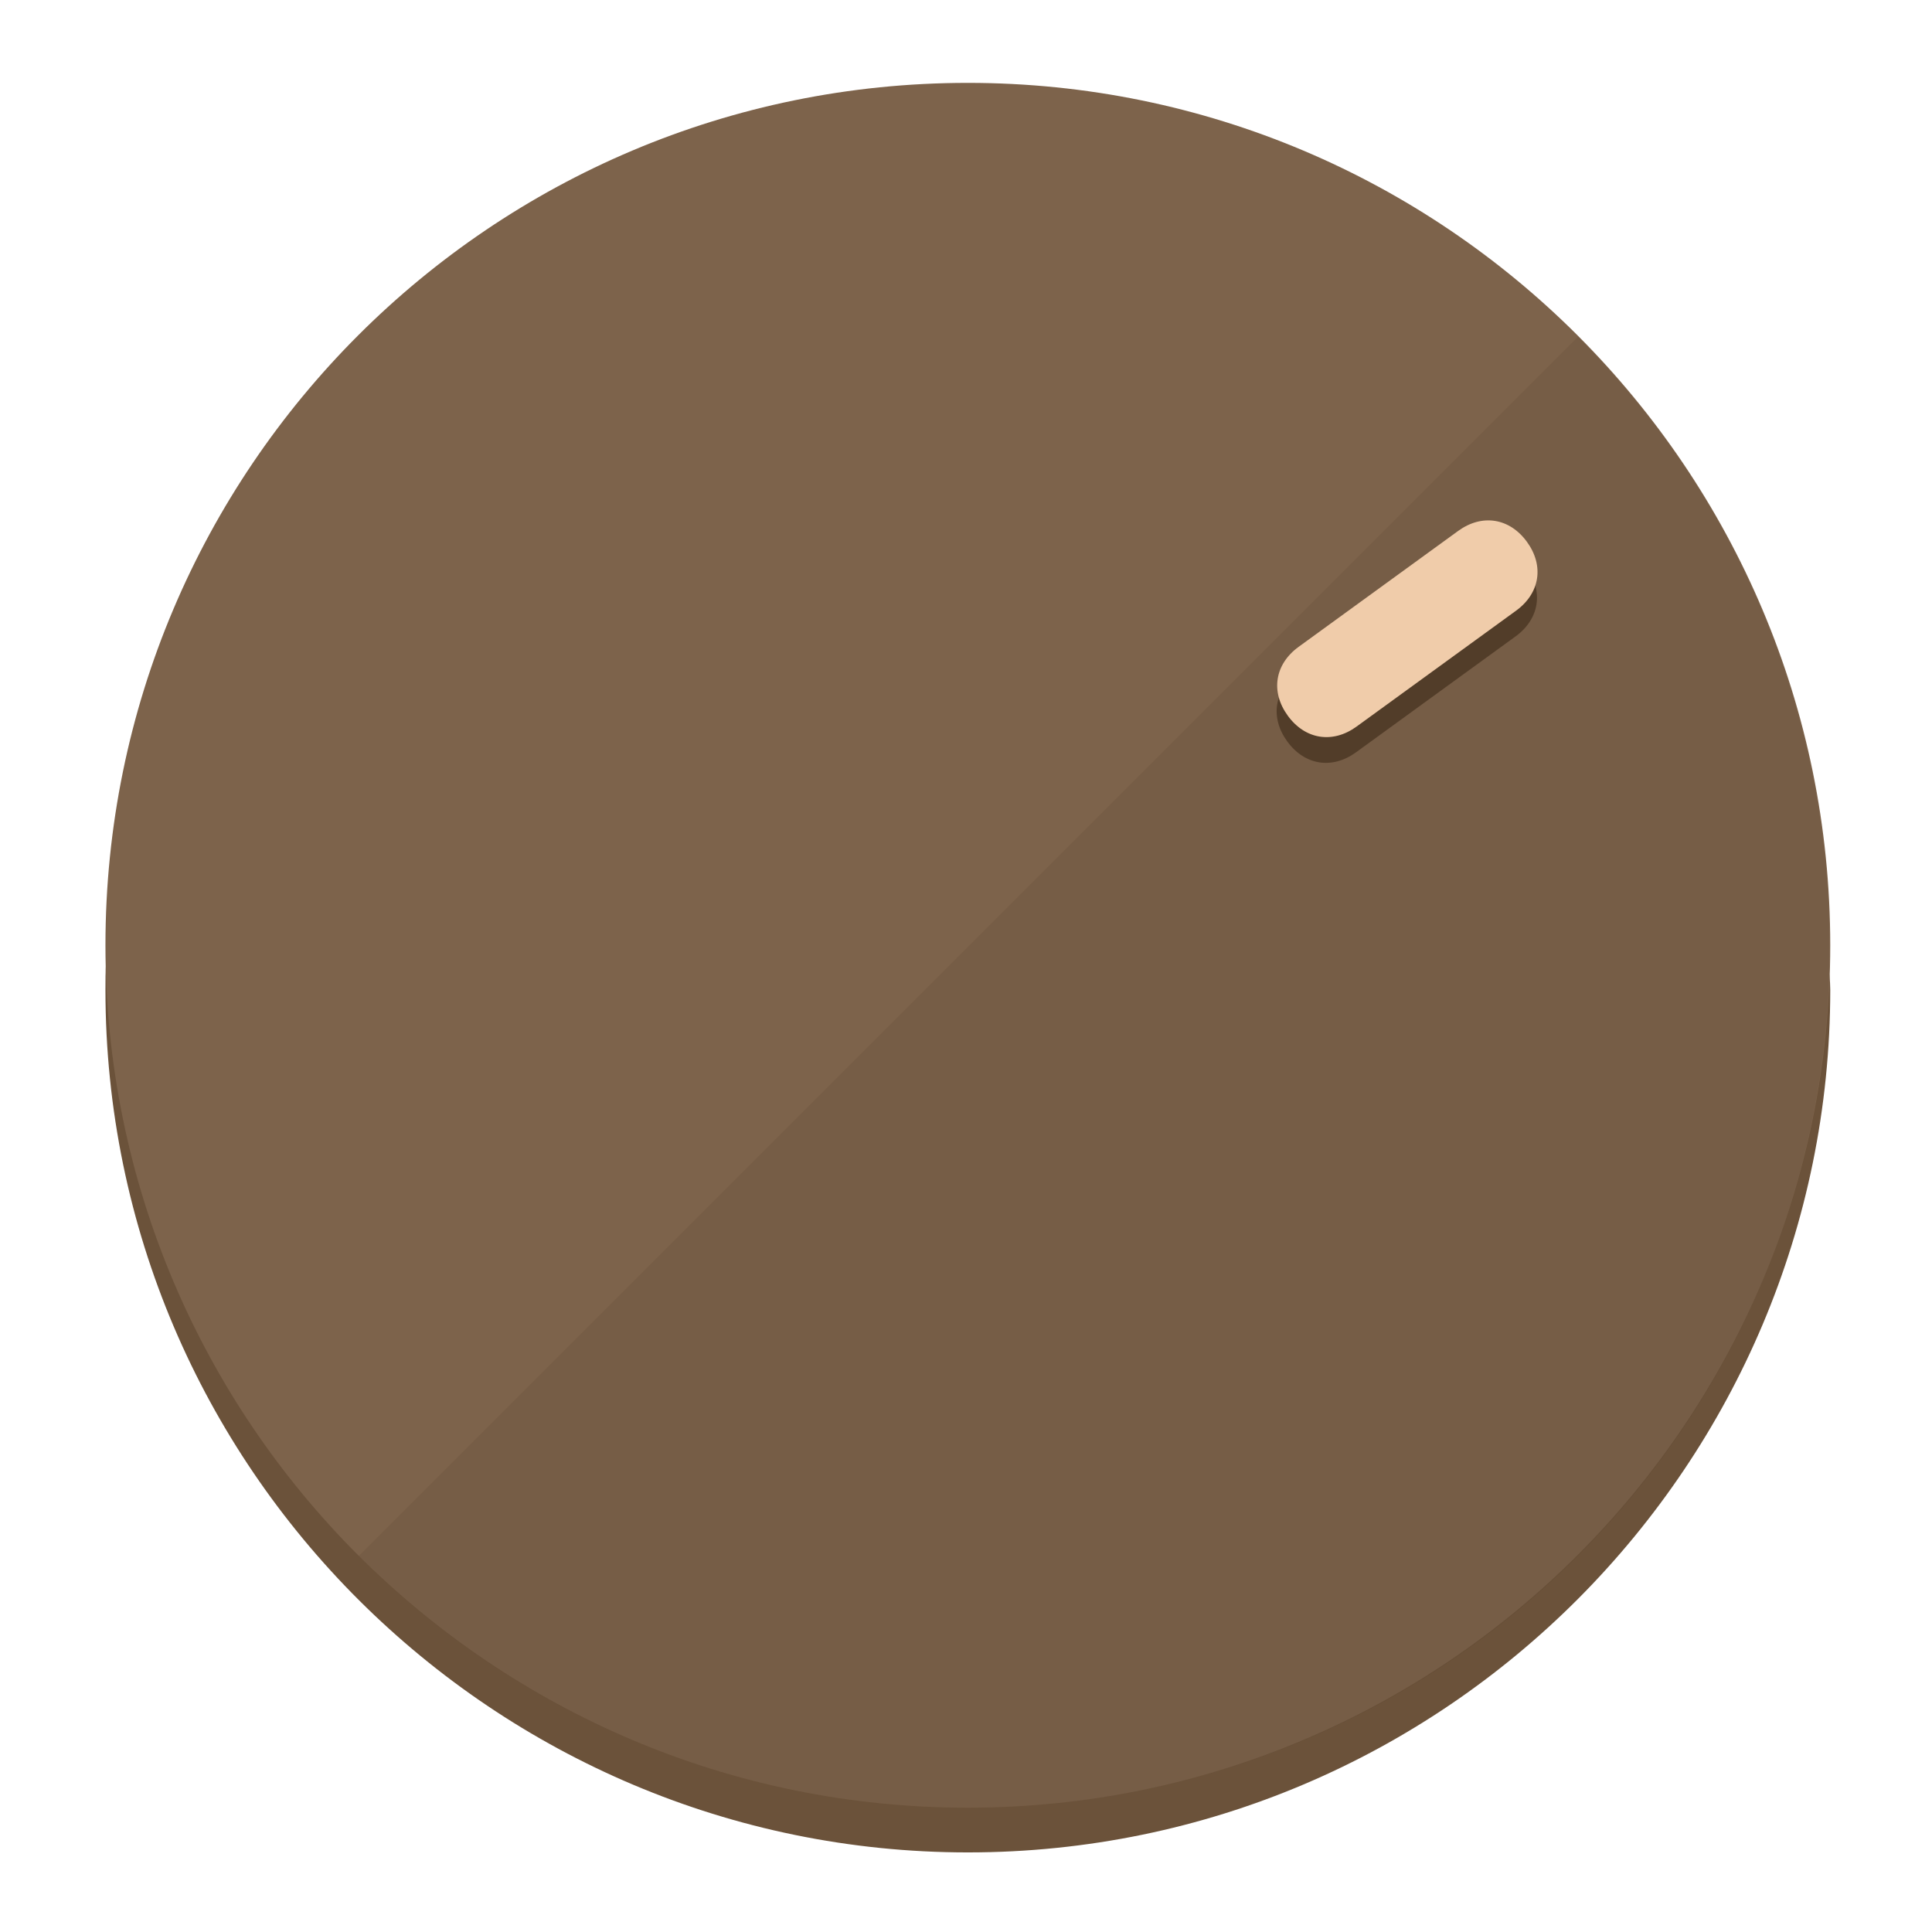
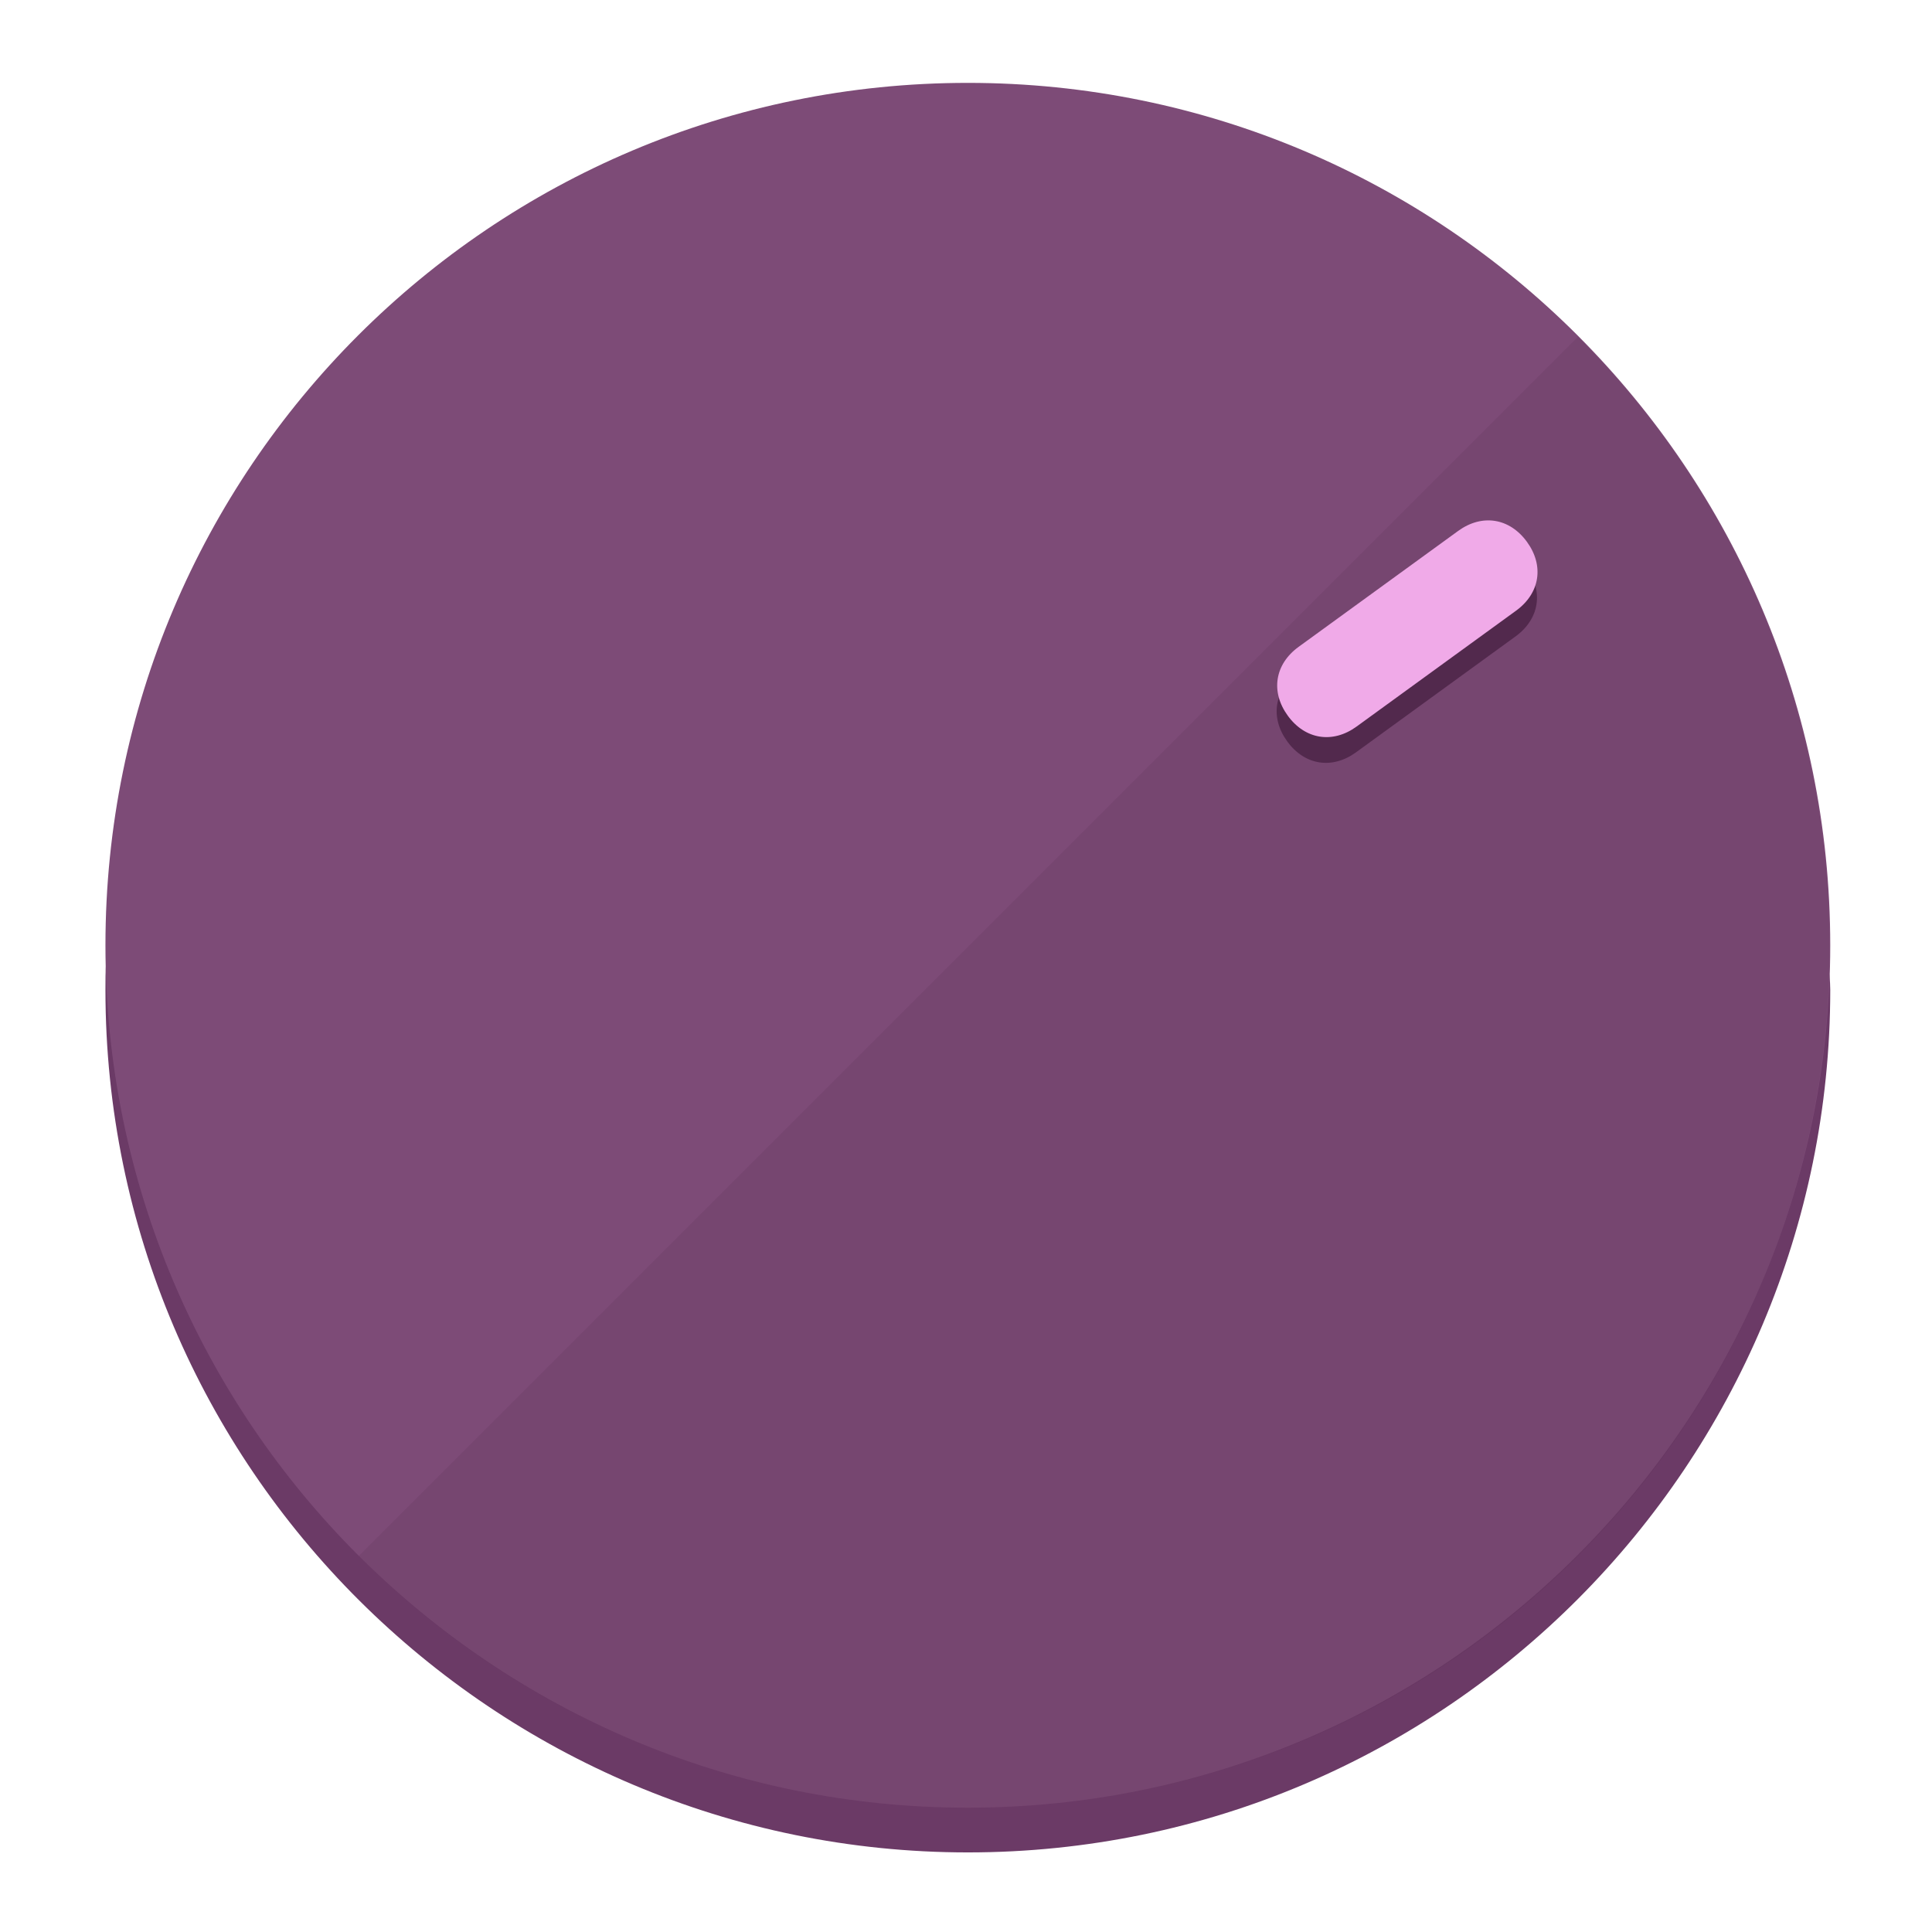
<svg xmlns="http://www.w3.org/2000/svg" height="120px" width="120px" version="1.1" id="Layer_1" viewBox="0 0 496.8 496.8" xml:space="preserve">
  <defs id="defs23" />
  <g id="g3158">
-     <path style="display:inline;fill:#6B523A;fill-opacity:1;stroke-width:1.584" d="m 248.875,445.92 c 116.582,0 212.89,-91.238 220.493,-205.286 0,5.069 1.267,8.87 1.267,13.939 0,121.651 -98.842,221.76 -221.76,221.76 -121.651,0 -221.76,-98.842 -221.76,-221.76 0,-5.069 0,-8.87 1.267,-13.939 7.603,114.048 103.91,205.286 220.493,205.286 z" id="path8" />
-     <circle style="display:inline;fill:#7D634B;fill-opacity:1;stroke-width:1.584" cx="248.875" cy="243.071" r="221.76" id="circle12" />
-     <path style="display:inline;fill:#523D29;fill-opacity:0.154;stroke-width:1.587" d="m 405.744,86.606 c 86.308,86.308 86.308,227.193 0,313.5 -86.308,86.308 -227.193,86.308 -313.5,0" id="path14" />
+     <path style="display:inline;fill:#6B3A66;fill-opacity:1;stroke-width:1.584" d="m 248.875,445.92 c 116.582,0 212.89,-91.238 220.493,-205.286 0,5.069 1.267,8.87 1.267,13.939 0,121.651 -98.842,221.76 -221.76,221.76 -121.651,0 -221.76,-98.842 -221.76,-221.76 0,-5.069 0,-8.87 1.267,-13.939 7.603,114.048 103.91,205.286 220.493,205.286 z" id="path8" />
+     <circle style="display:inline;fill:#7D4B77;fill-opacity:1;stroke-width:1.584" cx="248.875" cy="243.071" r="221.76" id="circle12" />
+     <path style="display:inline;fill:#52294D;fill-opacity:0.154;stroke-width:1.587" d="m 405.744,86.606 c 86.308,86.308 86.308,227.193 0,313.5 -86.308,86.308 -227.193,86.308 -313.5,0" id="path14" />
  </g>
  <g id="g3198">
    <circle style="display:none;fill:#000000;fill-opacity:0;stroke-width:1.584" cx="343.108" cy="-57.84" r="221.76" id="circle12-3" transform="rotate(54)" />
-     <path style="display:inline;fill:#523D29;fill-opacity:1;stroke-width:1.584" d="m 348.699,193.447 c -6.151,4.469 -13.231,3.348 -17.7,-2.803 v 0 c -4.469,-6.151 -3.348,-13.231 2.803,-17.7 l 41.007,-29.794 c 6.151,-4.469 13.231,-3.348 17.7,2.803 v 0 c 4.469,6.151 3.348,13.231 -2.803,17.7 z" id="path3789" />
-     <path style="display:inline;fill:#F0CCAA;stroke-width:1.584" d="m 348.836,186.828 c -6.151,4.469 -13.231,3.348 -17.7,-2.803 v 0 c -4.469,-6.151 -3.348,-13.231 2.803,-17.7 l 41.007,-29.794 c 6.151,-4.469 13.231,-3.348 17.7,2.803 v 0 c 4.469,6.151 3.348,13.231 -2.803,17.7 z" id="path915" />
+     <path style="display:inline;fill:#52294D;fill-opacity:1;stroke-width:1.584" d="m 348.699,193.447 c -6.151,4.469 -13.231,3.348 -17.7,-2.803 v 0 c -4.469,-6.151 -3.348,-13.231 2.803,-17.7 l 41.007,-29.794 c 6.151,-4.469 13.231,-3.348 17.7,2.803 v 0 c 4.469,6.151 3.348,13.231 -2.803,17.7 z" id="path3789" />
+     <path style="display:inline;fill:#F0AAE8;stroke-width:1.584" d="m 348.836,186.828 c -6.151,4.469 -13.231,3.348 -17.7,-2.803 v 0 c -4.469,-6.151 -3.348,-13.231 2.803,-17.7 l 41.007,-29.794 c 6.151,-4.469 13.231,-3.348 17.7,2.803 v 0 c 4.469,6.151 3.348,13.231 -2.803,17.7 z" id="path915" />
  </g>
</svg>
